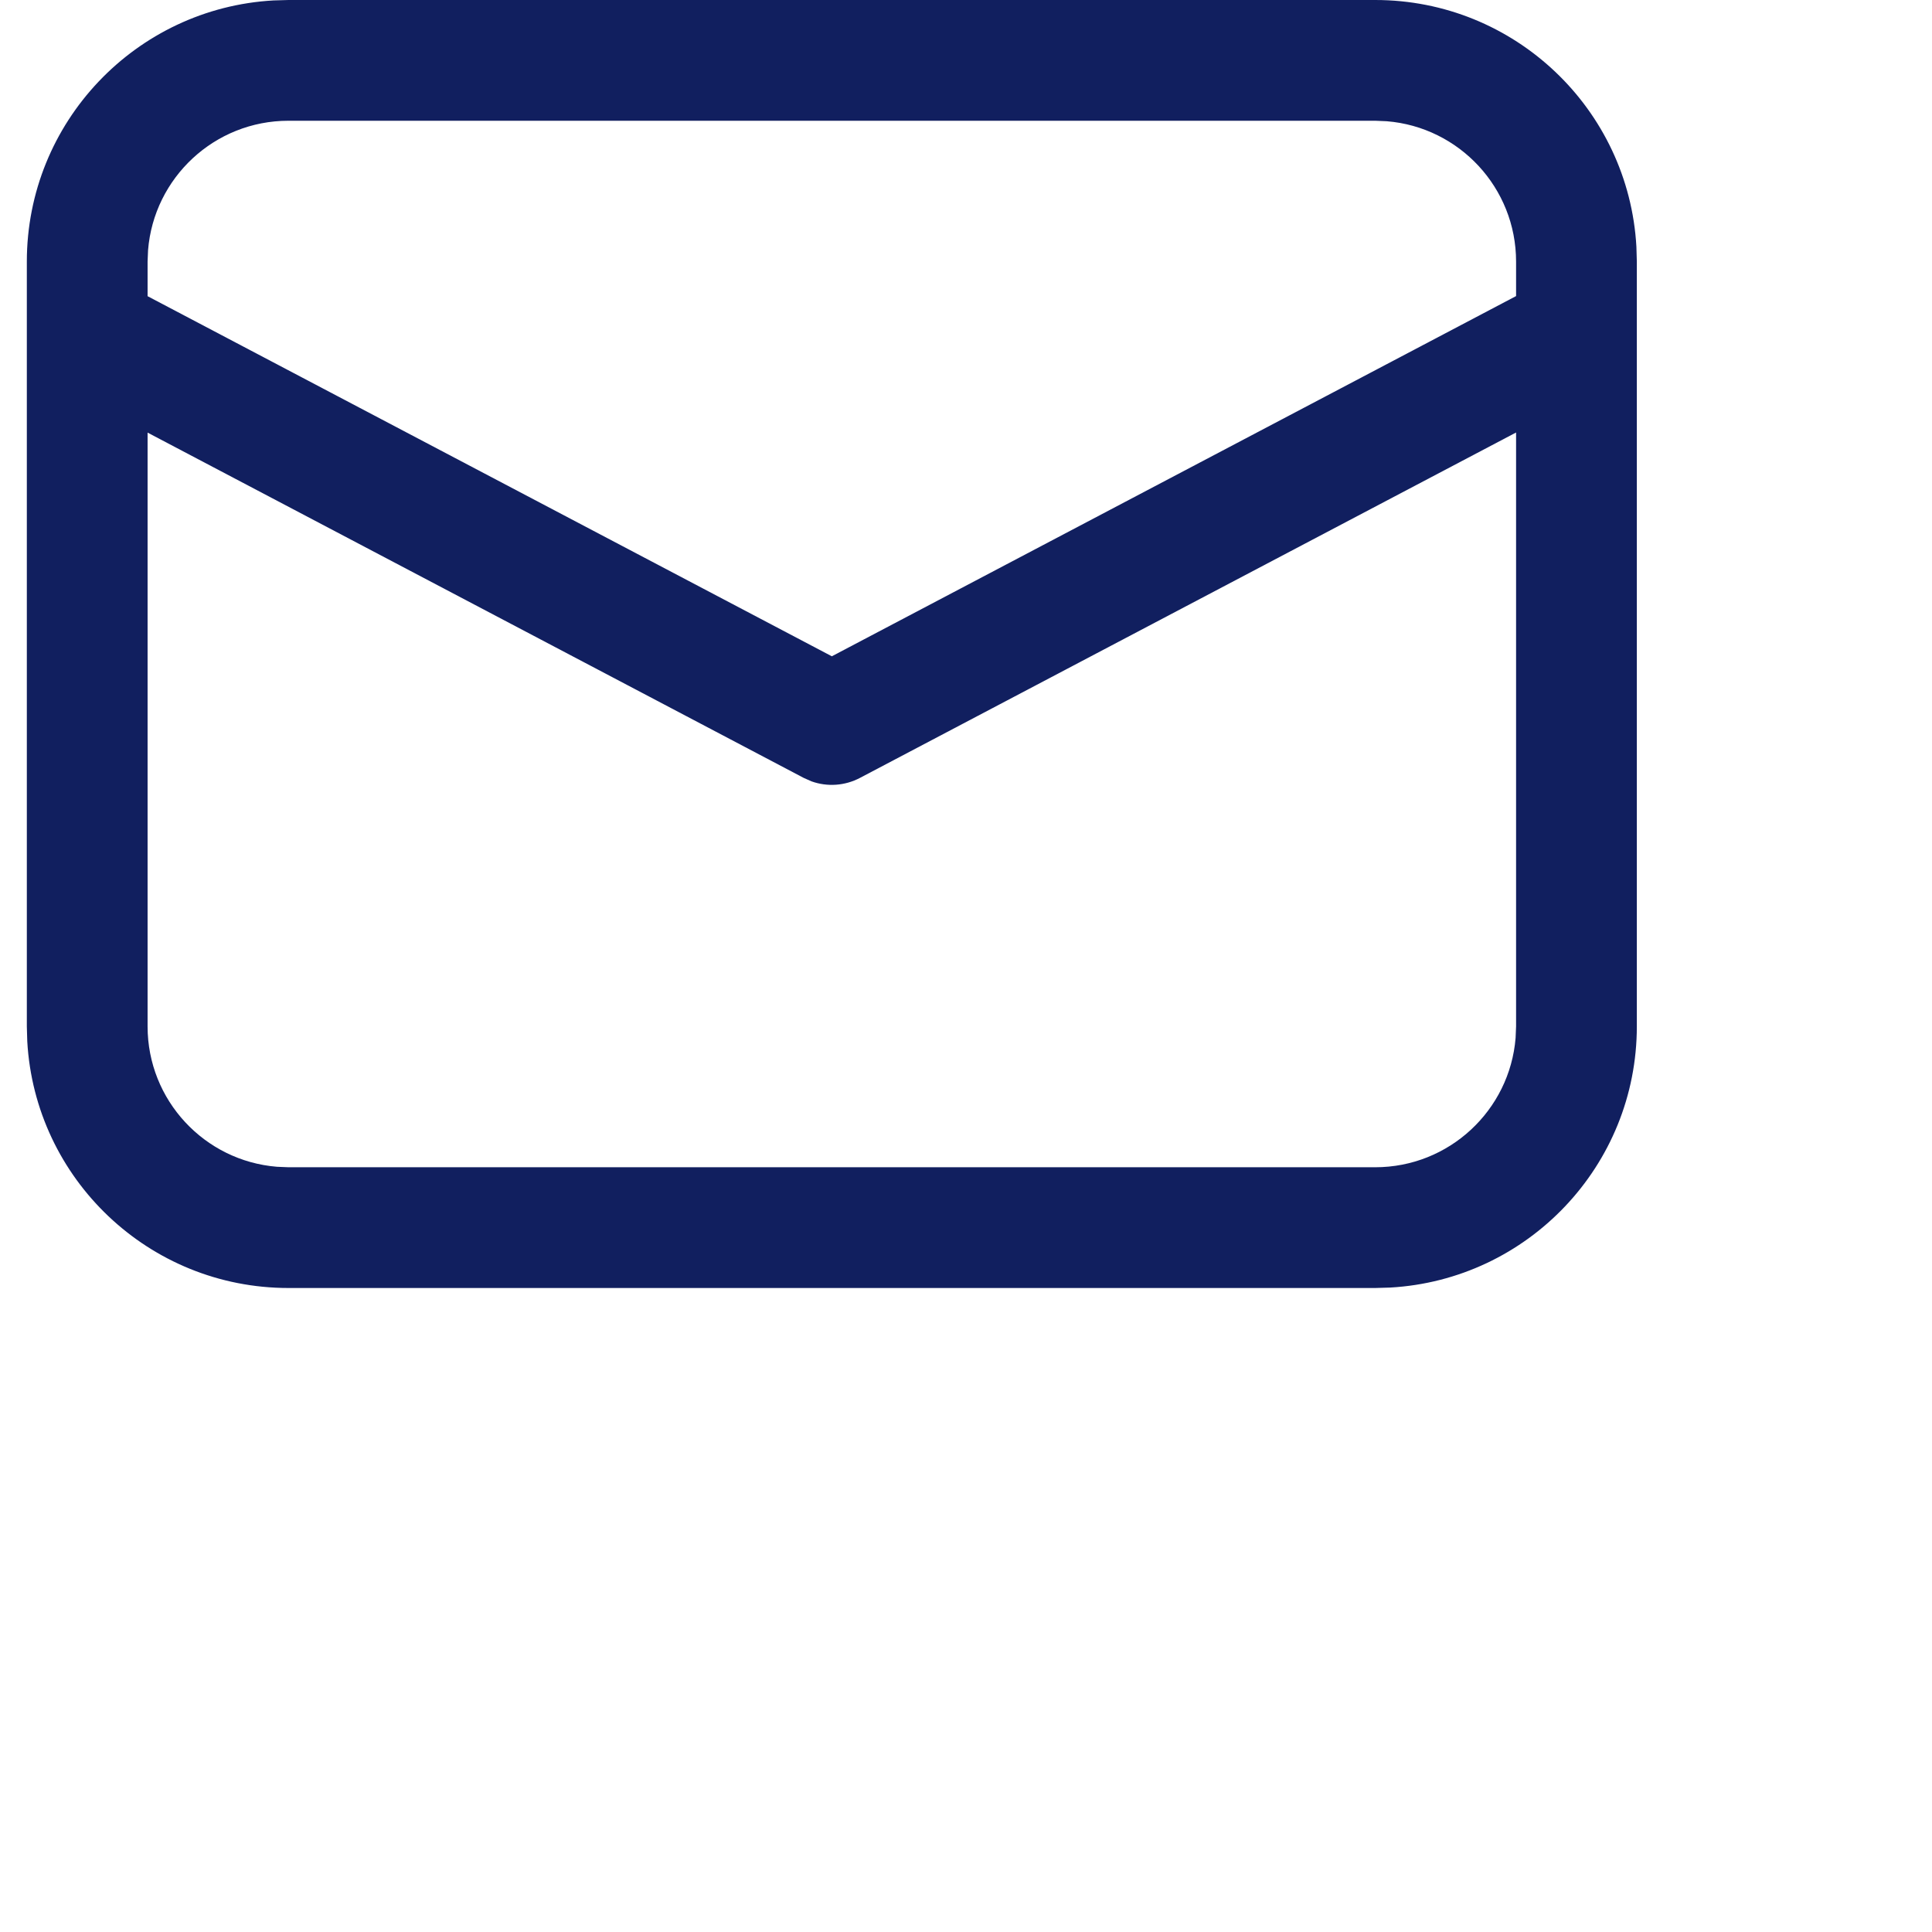
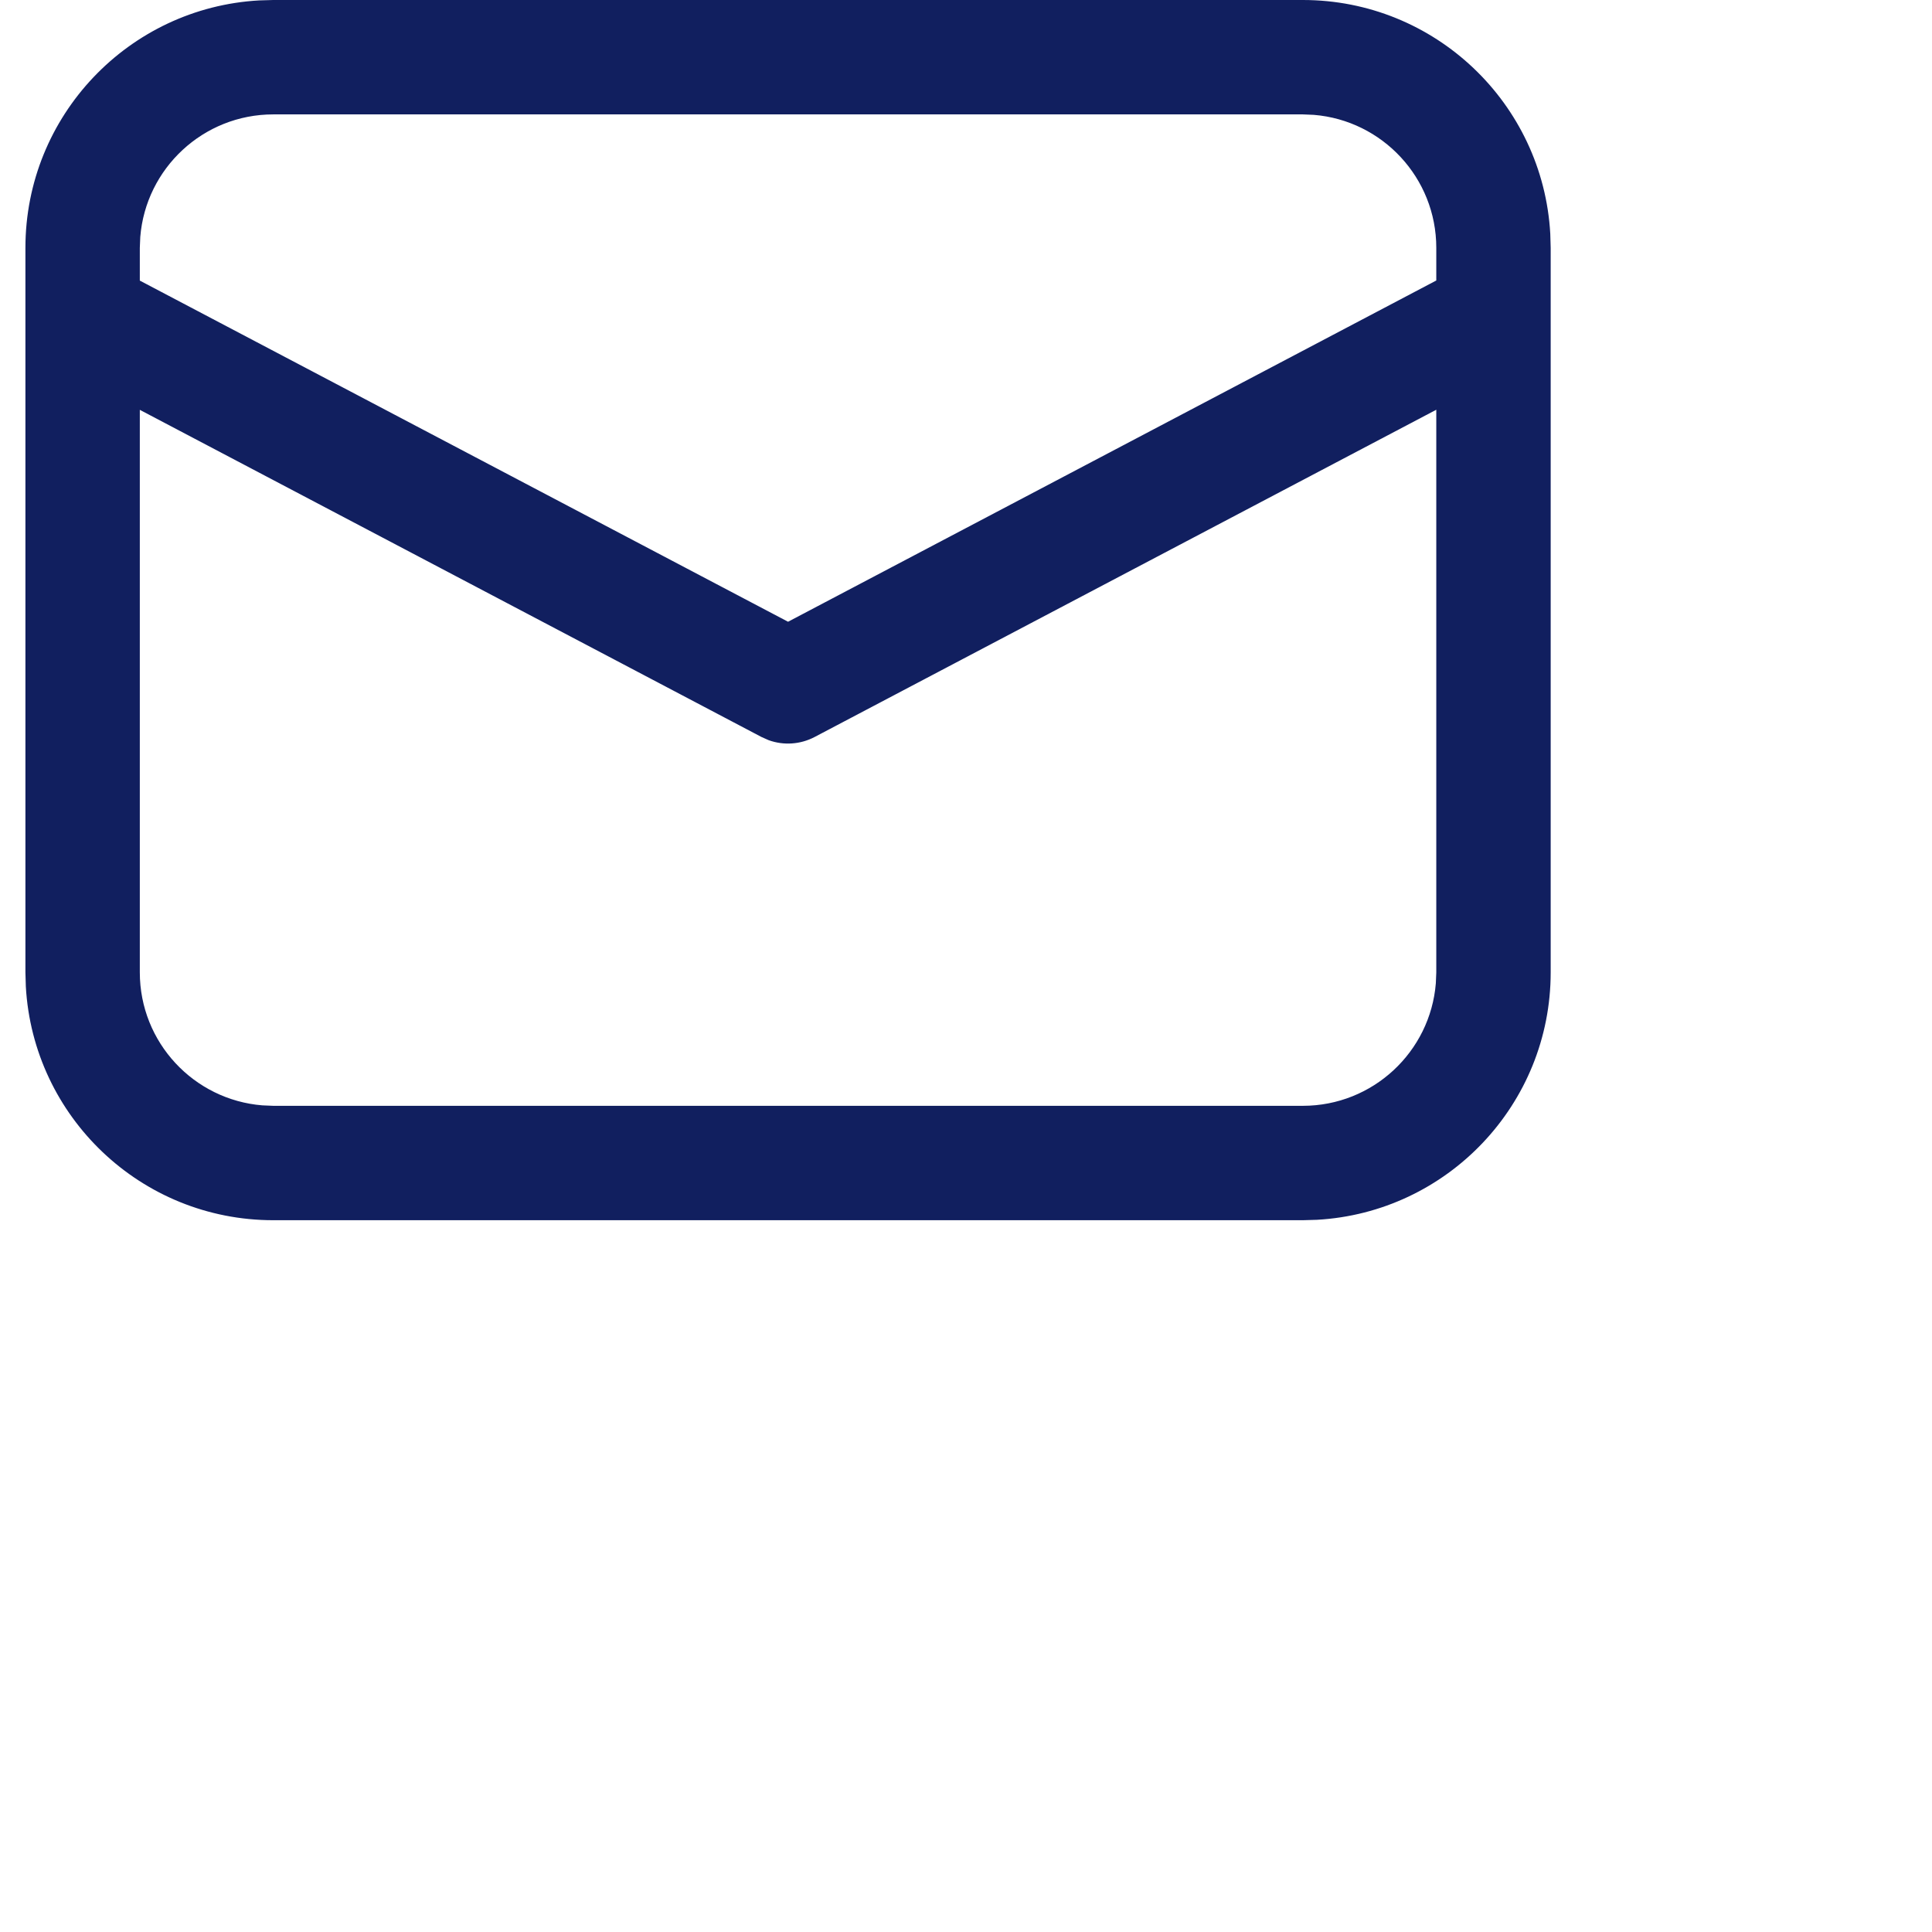
- <svg xmlns="http://www.w3.org/2000/svg" width="36" height="36" viewBox="0 0 36 36" fill="none">
+ <svg xmlns="http://www.w3.org/2000/svg" width="38" height="38" viewBox="0 0 38 38" fill="none">
  <path d="M5.375 0H25.625C28.224 0 30.349 2.035 30.492 4.598L30.5 4.875V19.125C30.5 21.724 28.465 23.849 25.902 23.992L25.625 24H5.375C2.775 24 0.651 21.965 0.508 19.402L0.5 19.125V4.875C0.5 2.275 2.535 0.151 5.098 0.008L5.375 0H25.625H5.375ZM28.25 8.059L16.024 14.495C15.743 14.643 15.415 14.665 15.12 14.559L14.976 14.495L2.75 8.061V19.125C2.75 20.502 3.811 21.632 5.16 21.741L5.375 21.75H25.625C27.002 21.75 28.132 20.689 28.241 19.34L28.25 19.125V8.059ZM25.625 2.25H5.375C3.998 2.25 2.868 3.311 2.759 4.66L2.75 4.875V5.519L15.5 12.229L28.25 5.517V4.875C28.25 3.498 27.189 2.368 25.84 2.259L25.625 2.25Z" fill="#111F5F" />
</svg>
